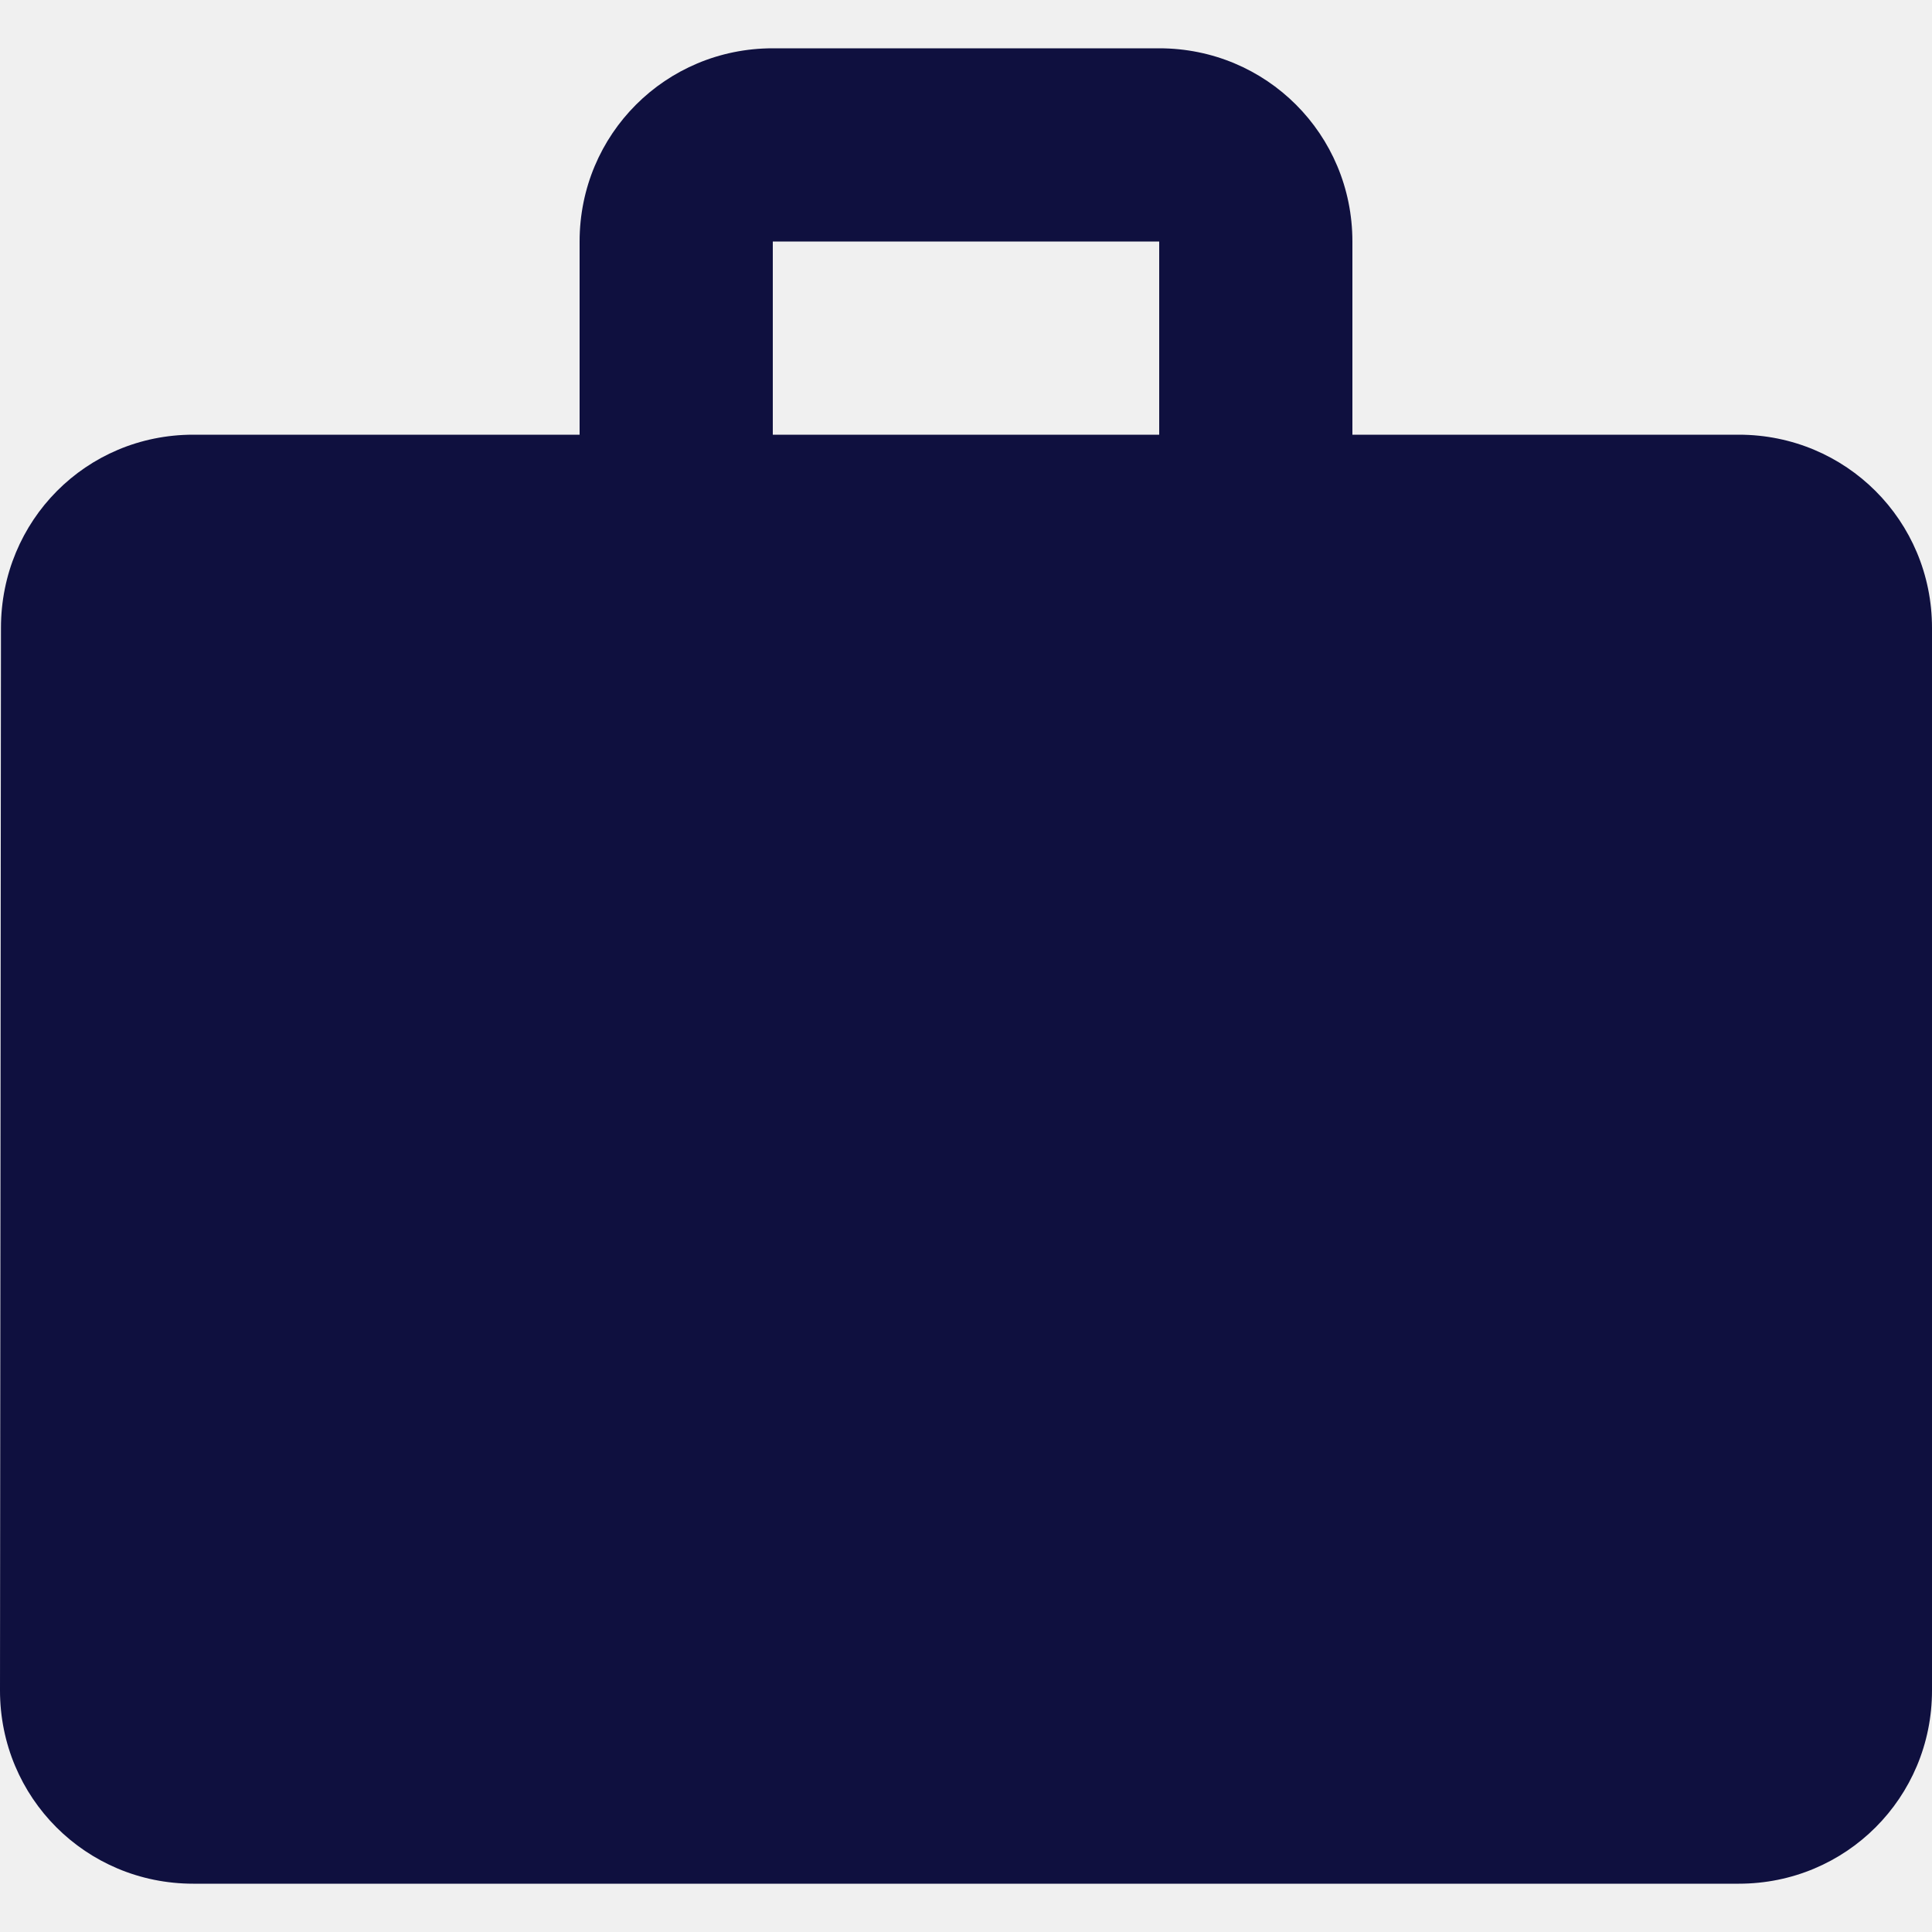
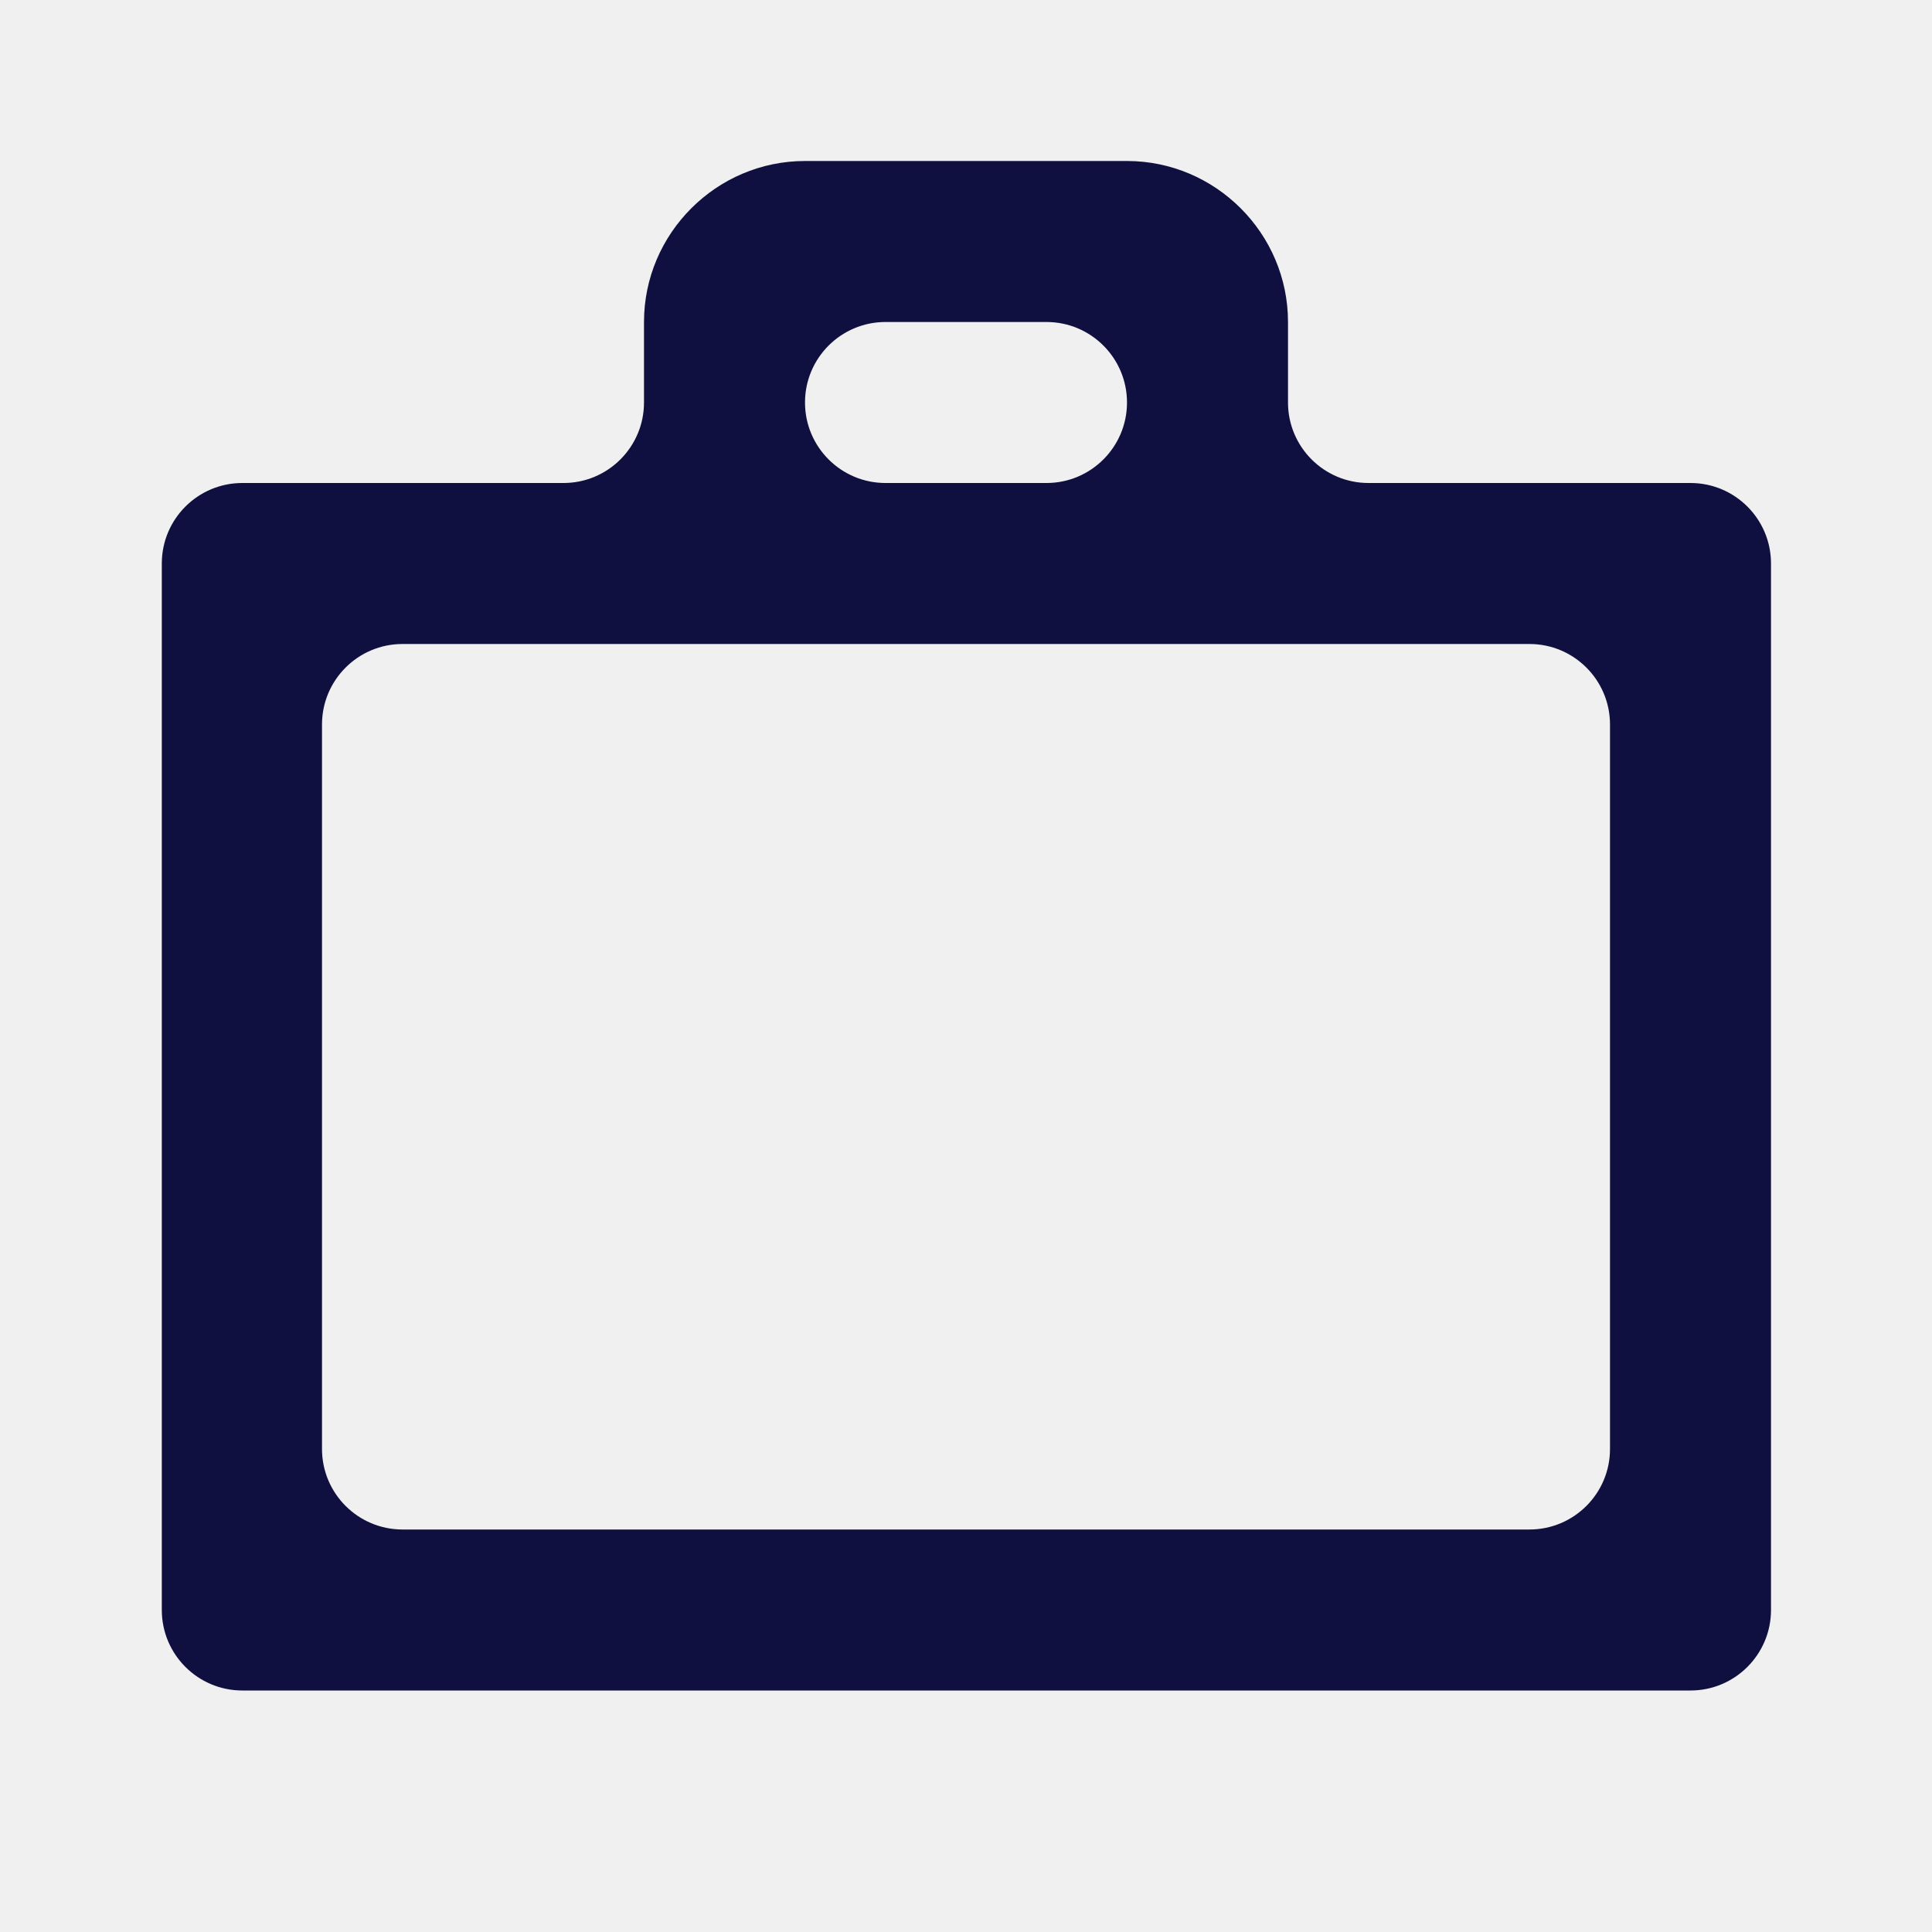
- <svg xmlns="http://www.w3.org/2000/svg" width="20" height="20" viewBox="0 0 20 20" fill="none">
-   <path id="Vector" d="M18 4.5H14V2.5C14 1.39 13.11 0.5 12 0.5H8C6.89 0.5 6 1.39 6 2.5V4.5H2C0.89 4.5 0.01 5.39 0.01 6.5L0 17.5C0 18.61 0.89 19.5 2 19.5H18C19.11 19.5 20 18.61 20 17.5V6.5C20 5.39 19.11 4.5 18 4.5ZM12 4.5H8V2.5H12V4.5Z" fill="#0F103F" />
+ <svg xmlns="http://www.w3.org/2000/svg" width="24" height="24" viewBox="0 0 24 24" fill="none">
+   <g clip-path="url(#clip0_133_9624)">
+     <path d="M13 6C13.552 6 14 5.552 14 5V5C14 4.448 13.552 4 13 4H11C10.448 4 10 4.448 10 5V5C10 5.552 10.448 6 11 6H13ZM5 8C4.448 8 4 8.448 4 9V18C4 18.552 4.448 19 5 19H19C19.552 19 20 18.552 20 18V9C20 8.448 19.552 8 19 8H5ZM21 6C21.552 6 22 6.448 22 7V20C22 20.552 21.552 21 21 21H3.01C2.458 21 2.01 20.552 2.01 20V7C2.01 6.448 2.458 6 3.01 6H7C7.552 6 8 5.552 8 5V4C8 2.9 8.9 2 10 2H14C15.1 2 16 2.9 16 4V5C16 5.552 16.448 6 17 6H21Z" fill="#0F103F" />
+   </g>
+   <defs>
+     <clipPath id="clip0_133_9624">
+       <rect width="24" height="24" fill="white" />
+     </clipPath>
+   </defs>
</svg>
